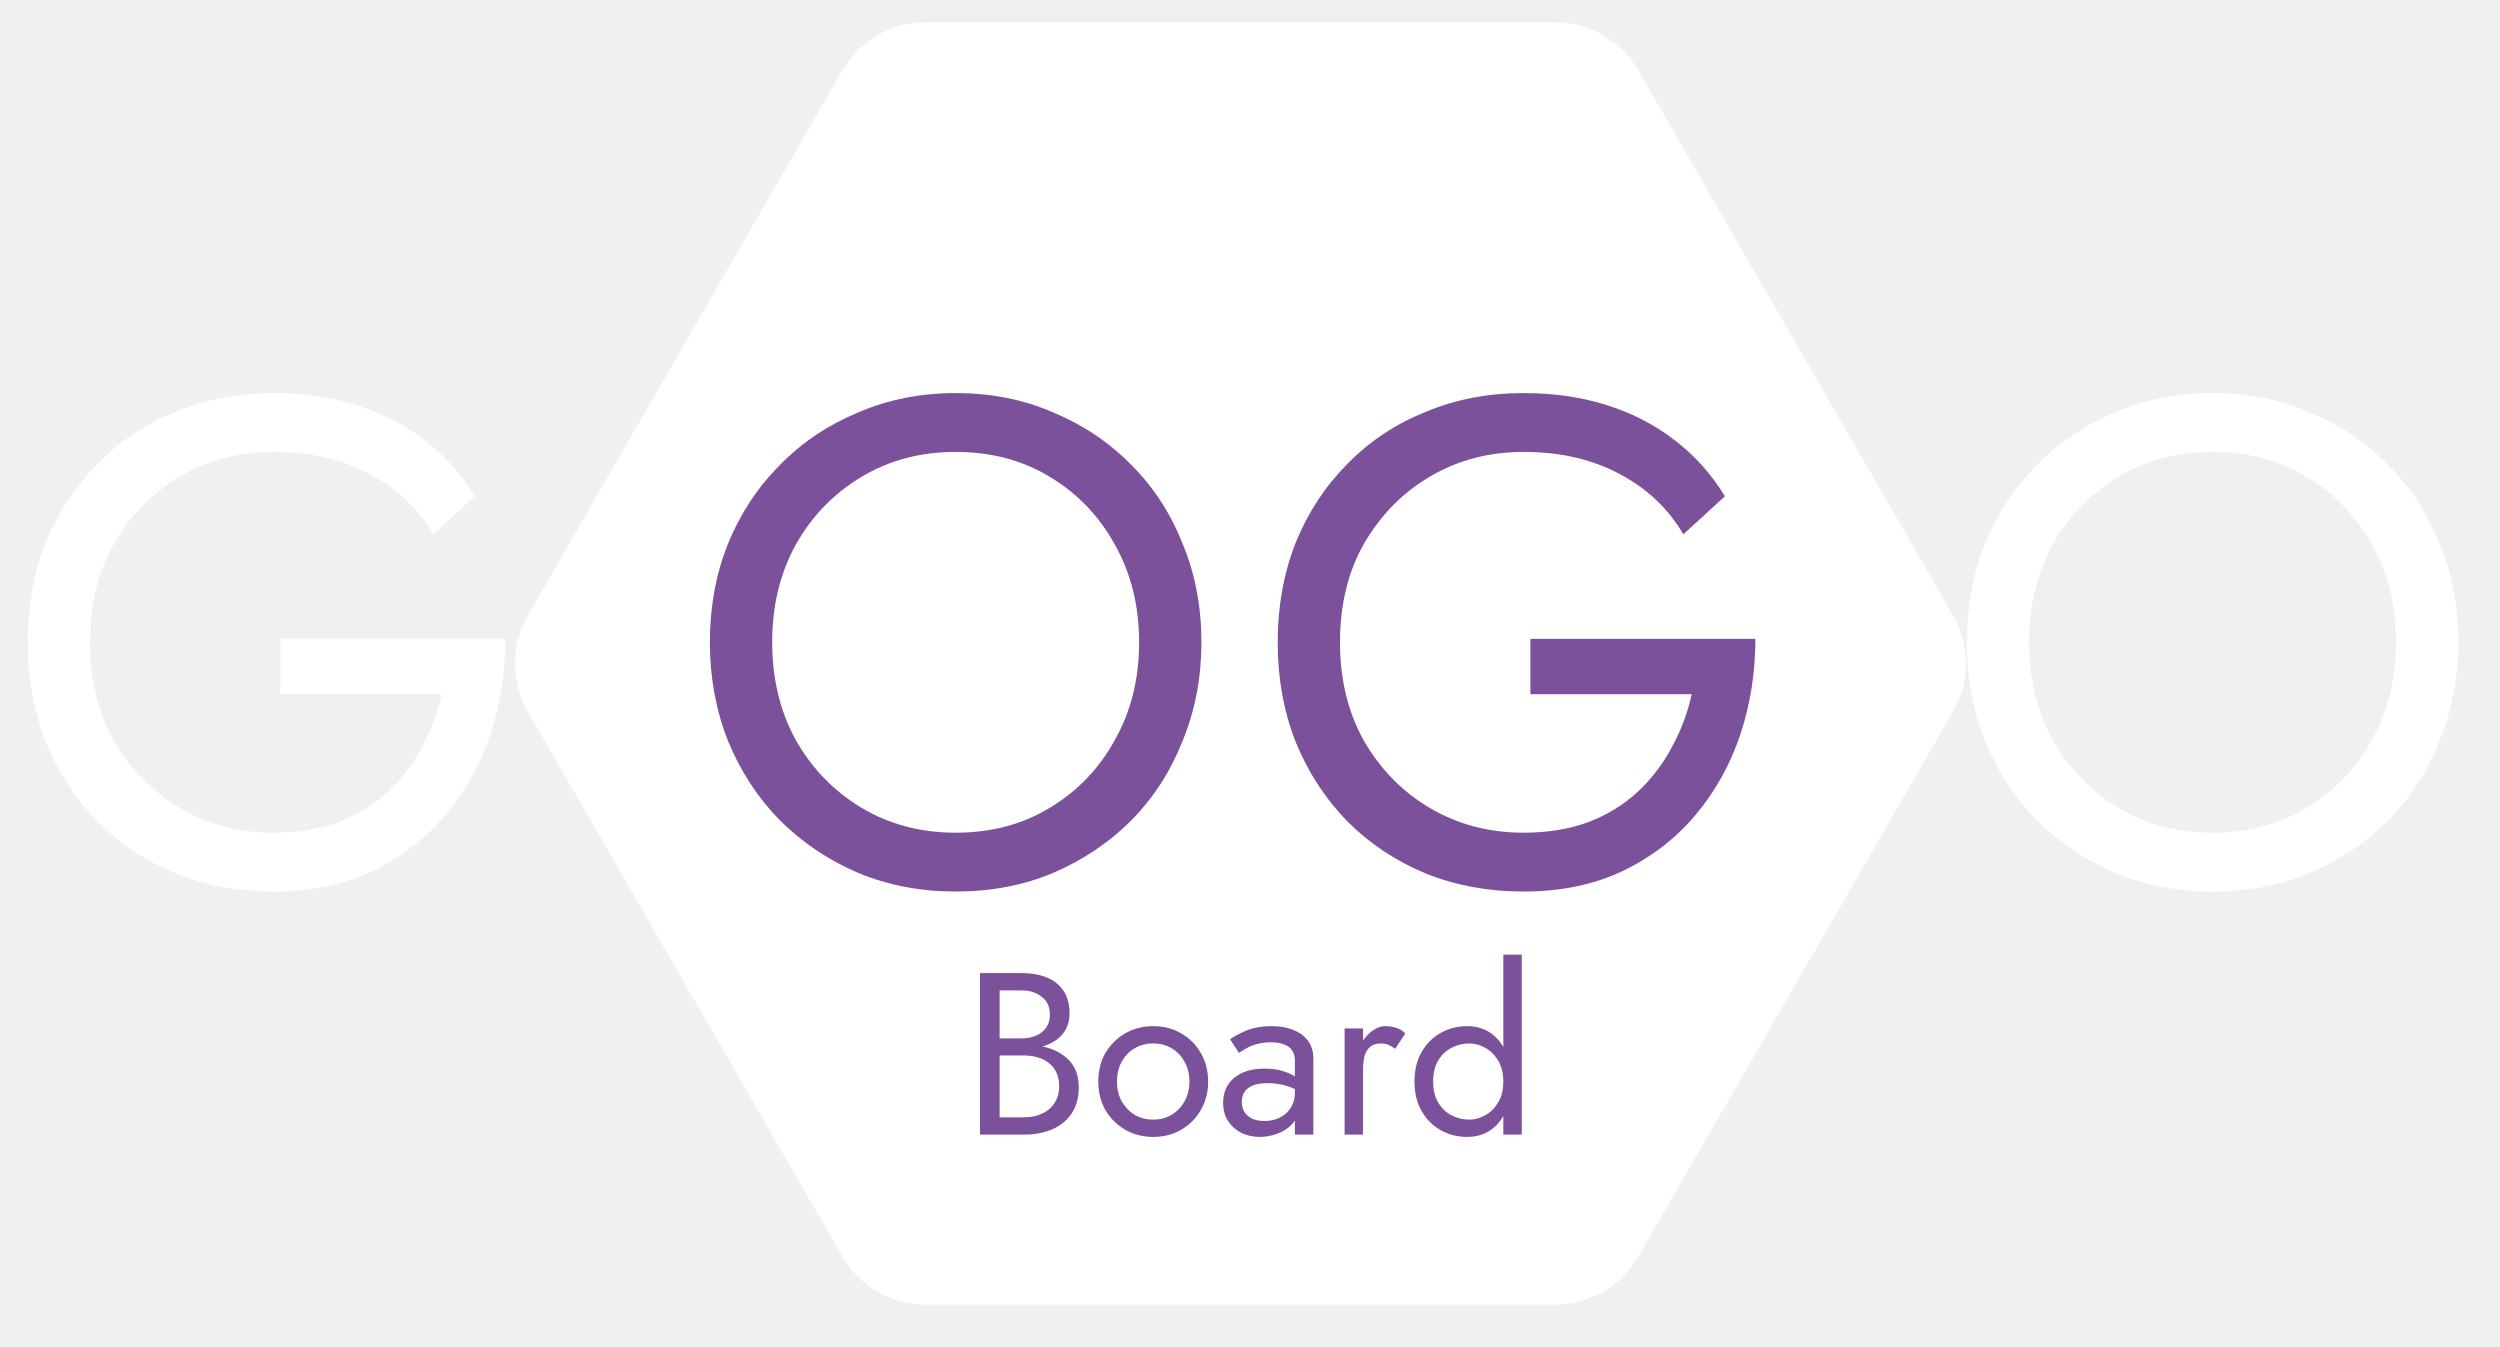
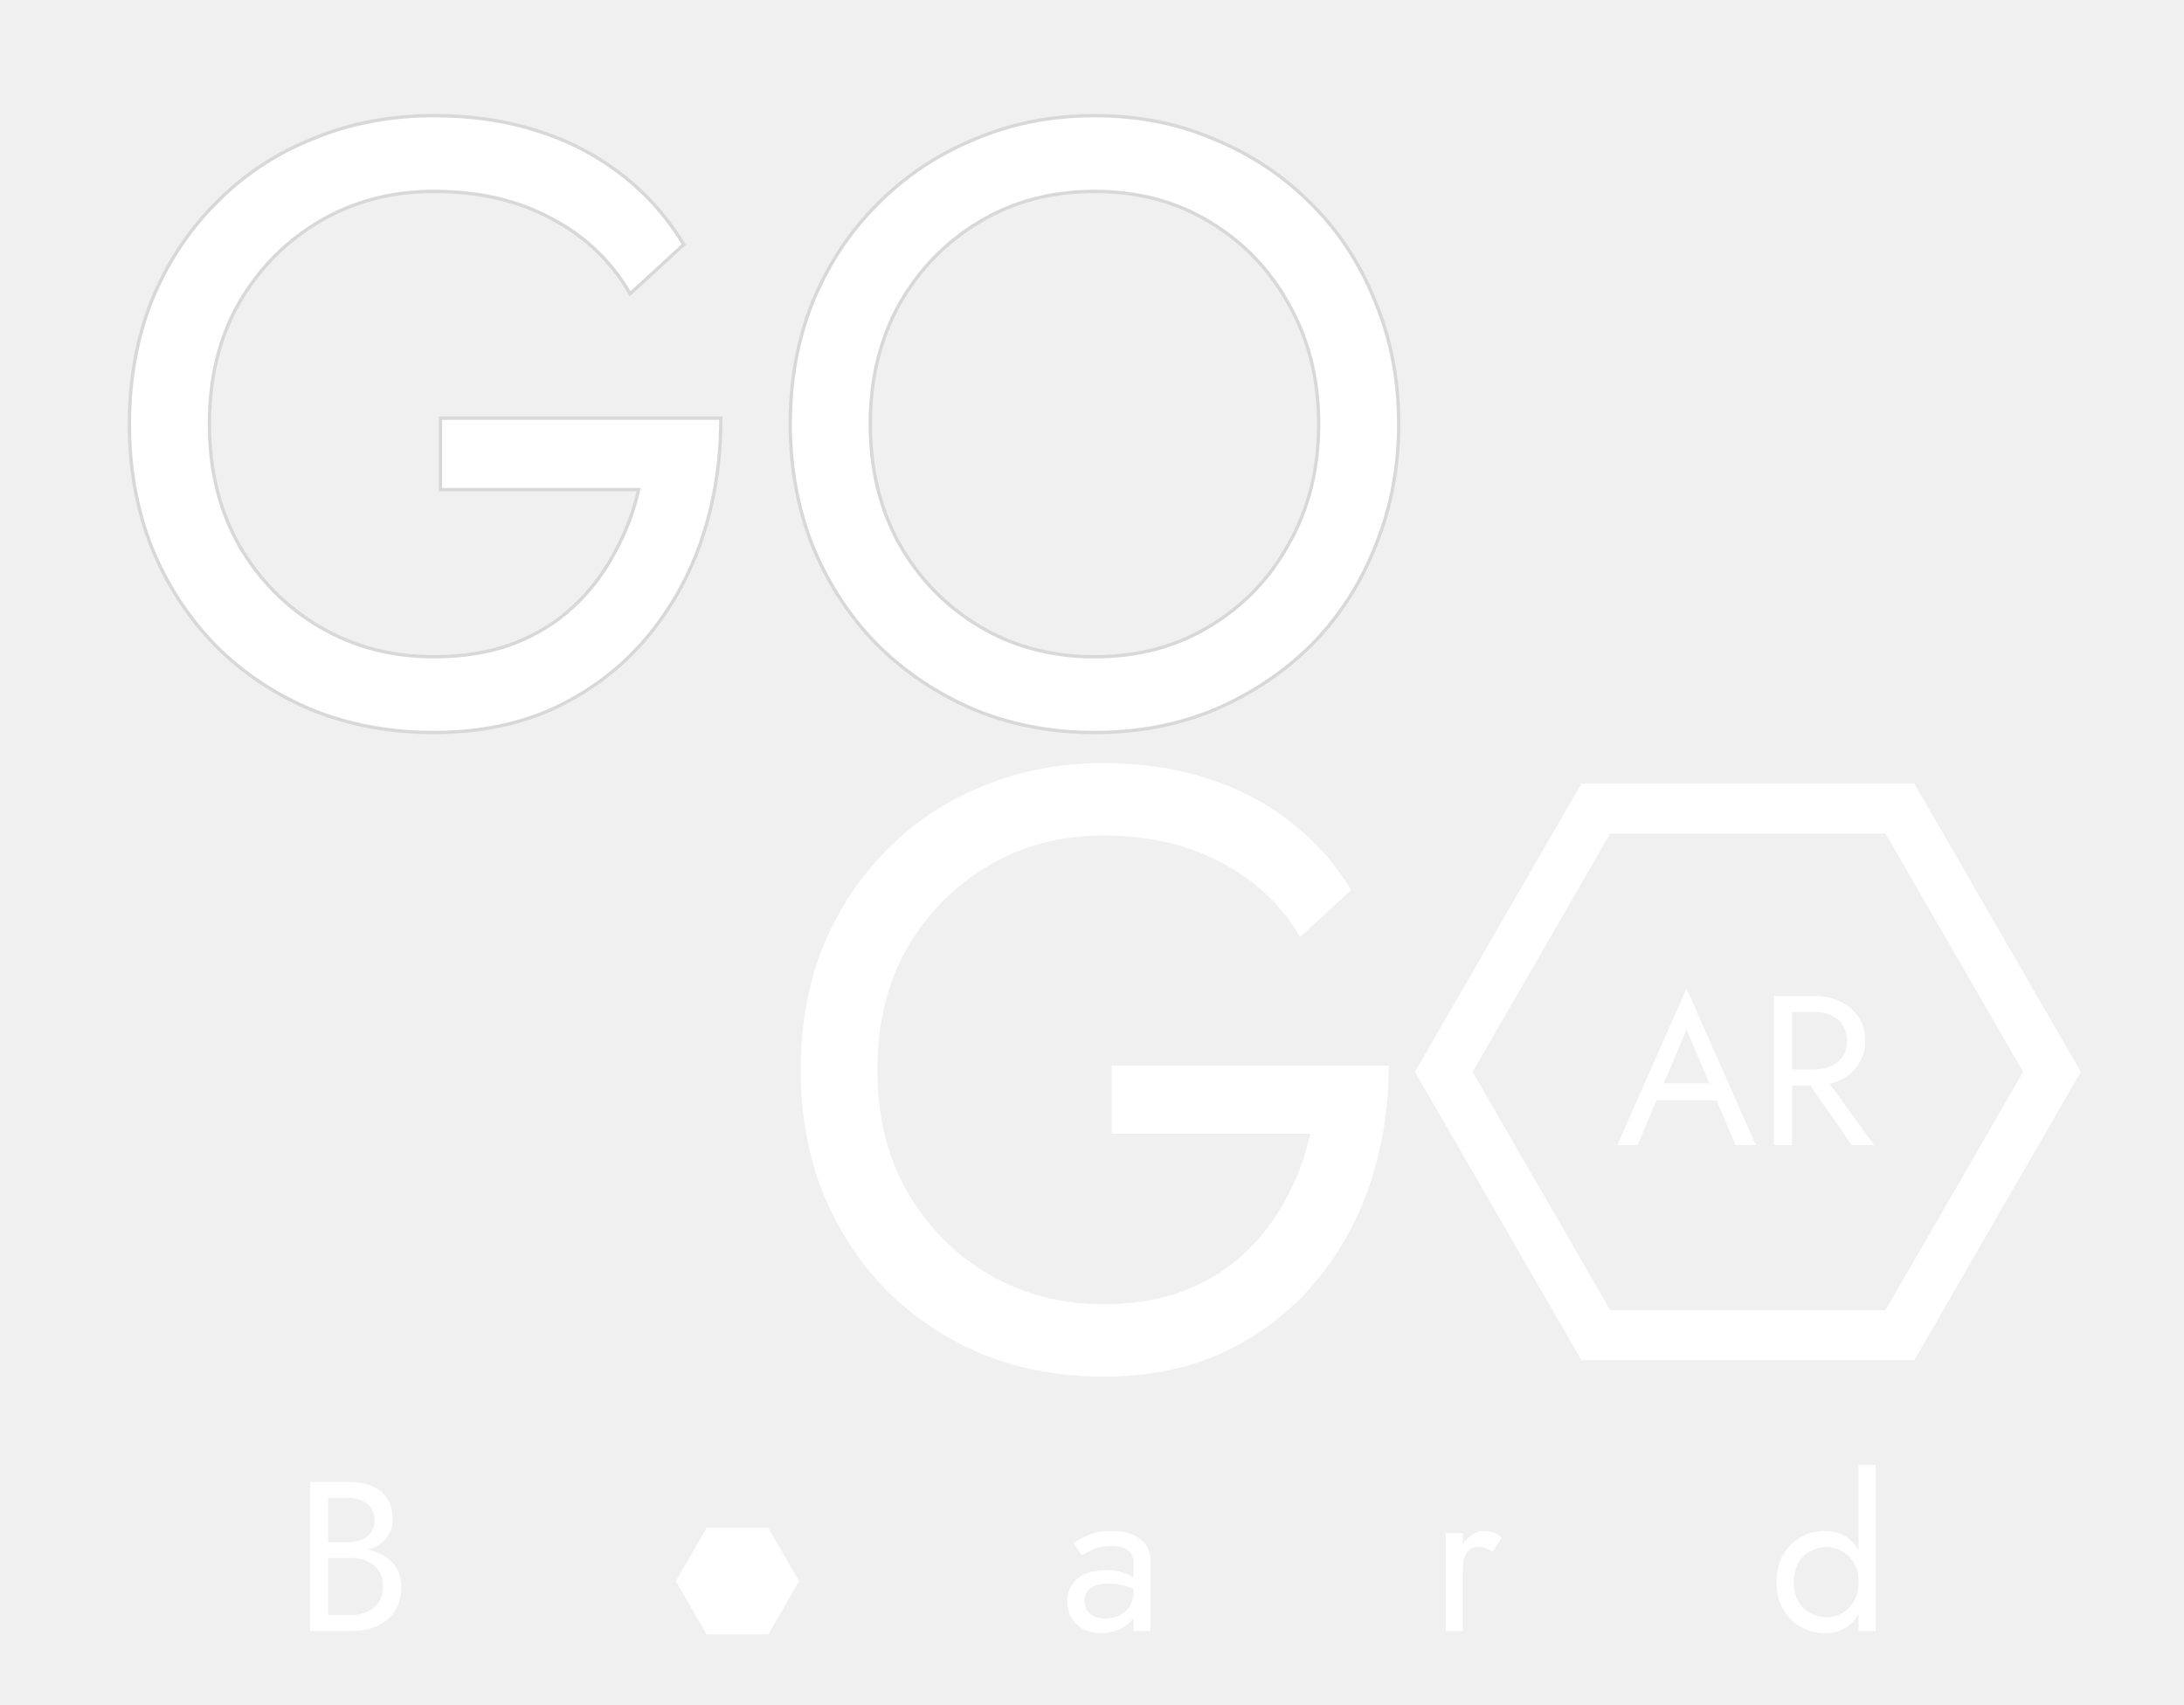
- <svg xmlns="http://www.w3.org/2000/svg" width="130" height="70" viewBox="0 0 130 70" fill="none">
-   <path d="M27.443 37C26.55 35.453 26.55 33.547 27.443 32L43.807 3.658C44.7 2.111 46.35 1.158 48.137 1.158H80.863C82.65 1.158 84.3 2.111 85.193 3.658L101.557 32C102.45 33.547 102.45 35.453 101.557 37L85.193 65.342C84.3 66.889 82.65 67.842 80.863 67.842H48.137C46.35 67.842 44.7 66.889 43.807 65.342L27.443 37Z" fill="white" />
-   <path d="M51.764 54.56V53.996H53.12C53.4 53.996 53.652 53.948 53.876 53.852C54.1 53.756 54.276 53.616 54.404 53.432C54.532 53.248 54.596 53.024 54.596 52.76C54.596 52.36 54.456 52.052 54.176 51.836C53.896 51.612 53.544 51.5 53.12 51.5H51.98V58.1H53.24C53.6 58.1 53.916 58.036 54.188 57.908C54.468 57.78 54.684 57.596 54.836 57.356C54.996 57.116 55.076 56.824 55.076 56.48C55.076 56.224 55.032 55.996 54.944 55.796C54.856 55.596 54.728 55.428 54.56 55.292C54.4 55.156 54.208 55.056 53.984 54.992C53.76 54.92 53.512 54.884 53.24 54.884H51.764V54.32H53.24C53.648 54.32 54.024 54.364 54.368 54.452C54.712 54.54 55.012 54.676 55.268 54.86C55.532 55.036 55.736 55.264 55.88 55.544C56.024 55.824 56.096 56.156 56.096 56.54C56.096 57.092 55.968 57.552 55.712 57.92C55.464 58.28 55.124 58.552 54.692 58.736C54.268 58.912 53.784 59 53.24 59H50.96V50.6H53.12C53.624 50.6 54.06 50.676 54.428 50.828C54.804 50.98 55.096 51.212 55.304 51.524C55.512 51.828 55.616 52.22 55.616 52.7C55.616 53.092 55.512 53.428 55.304 53.708C55.096 53.988 54.804 54.2 54.428 54.344C54.06 54.488 53.624 54.56 53.12 54.56H51.764ZM57.111 56.24C57.111 55.68 57.235 55.184 57.483 54.752C57.739 54.32 58.083 53.98 58.515 53.732C58.947 53.484 59.431 53.36 59.967 53.36C60.511 53.36 60.995 53.484 61.419 53.732C61.851 53.98 62.191 54.32 62.439 54.752C62.695 55.184 62.823 55.68 62.823 56.24C62.823 56.792 62.695 57.288 62.439 57.728C62.191 58.16 61.851 58.5 61.419 58.748C60.995 58.996 60.511 59.12 59.967 59.12C59.431 59.12 58.947 58.996 58.515 58.748C58.083 58.5 57.739 58.16 57.483 57.728C57.235 57.288 57.111 56.792 57.111 56.24ZM58.083 56.24C58.083 56.624 58.163 56.964 58.323 57.26C58.491 57.556 58.715 57.792 58.995 57.968C59.283 58.136 59.607 58.22 59.967 58.22C60.327 58.22 60.647 58.136 60.927 57.968C61.215 57.792 61.439 57.556 61.599 57.26C61.767 56.964 61.851 56.624 61.851 56.24C61.851 55.856 61.767 55.516 61.599 55.22C61.439 54.916 61.215 54.68 60.927 54.512C60.647 54.344 60.327 54.26 59.967 54.26C59.607 54.26 59.283 54.344 58.995 54.512C58.715 54.68 58.491 54.916 58.323 55.22C58.163 55.516 58.083 55.856 58.083 56.24ZM64.574 57.296C64.574 57.504 64.622 57.684 64.718 57.836C64.822 57.988 64.962 58.104 65.138 58.184C65.322 58.256 65.53 58.292 65.762 58.292C66.058 58.292 66.322 58.232 66.554 58.112C66.794 57.992 66.982 57.824 67.118 57.608C67.262 57.384 67.334 57.128 67.334 56.84L67.526 57.56C67.526 57.912 67.418 58.204 67.202 58.436C66.994 58.668 66.734 58.84 66.422 58.952C66.118 59.064 65.814 59.12 65.51 59.12C65.174 59.12 64.858 59.052 64.562 58.916C64.274 58.772 64.042 58.568 63.866 58.304C63.69 58.04 63.602 57.72 63.602 57.344C63.602 56.808 63.79 56.38 64.166 56.06C64.55 55.732 65.082 55.568 65.762 55.568C66.162 55.568 66.494 55.616 66.758 55.712C67.03 55.8 67.246 55.904 67.406 56.024C67.566 56.136 67.674 56.228 67.73 56.3V56.864C67.45 56.672 67.162 56.536 66.866 56.456C66.57 56.368 66.254 56.324 65.918 56.324C65.606 56.324 65.35 56.364 65.15 56.444C64.958 56.524 64.814 56.636 64.718 56.78C64.622 56.924 64.574 57.096 64.574 57.296ZM64.43 54.752L63.962 54.044C64.17 53.892 64.454 53.74 64.814 53.588C65.182 53.436 65.622 53.36 66.134 53.36C66.566 53.36 66.942 53.428 67.262 53.564C67.59 53.692 67.842 53.88 68.018 54.128C68.202 54.376 68.294 54.68 68.294 55.04V59H67.334V55.172C67.334 54.98 67.302 54.824 67.238 54.704C67.174 54.576 67.082 54.476 66.962 54.404C66.85 54.332 66.718 54.28 66.566 54.248C66.414 54.216 66.254 54.2 66.086 54.2C65.814 54.2 65.566 54.232 65.342 54.296C65.126 54.36 64.942 54.436 64.79 54.524C64.638 54.612 64.518 54.688 64.43 54.752ZM70.879 53.48V59H69.919V53.48H70.879ZM72.547 54.536C72.419 54.44 72.303 54.372 72.2 54.332C72.096 54.284 71.963 54.26 71.803 54.26C71.564 54.26 71.376 54.32 71.24 54.44C71.103 54.56 71.007 54.724 70.951 54.932C70.903 55.14 70.879 55.376 70.879 55.64H70.448C70.448 55.2 70.523 54.812 70.675 54.476C70.835 54.132 71.04 53.86 71.287 53.66C71.535 53.46 71.787 53.36 72.043 53.36C72.243 53.36 72.427 53.388 72.596 53.444C72.772 53.492 72.931 53.592 73.076 53.744L72.547 54.536ZM78.173 49.64H79.133V59H78.173V49.64ZM73.553 56.24C73.553 55.64 73.677 55.128 73.925 54.704C74.173 54.272 74.505 53.94 74.921 53.708C75.337 53.476 75.793 53.36 76.289 53.36C76.753 53.36 77.157 53.476 77.501 53.708C77.845 53.94 78.113 54.272 78.305 54.704C78.505 55.128 78.605 55.64 78.605 56.24C78.605 56.832 78.505 57.344 78.305 57.776C78.113 58.208 77.845 58.54 77.501 58.772C77.157 59.004 76.753 59.12 76.289 59.12C75.793 59.12 75.337 59.004 74.921 58.772C74.505 58.54 74.173 58.208 73.925 57.776C73.677 57.344 73.553 56.832 73.553 56.24ZM74.525 56.24C74.525 56.664 74.609 57.024 74.777 57.32C74.953 57.616 75.185 57.84 75.473 57.992C75.761 58.144 76.073 58.22 76.409 58.22C76.689 58.22 76.965 58.144 77.237 57.992C77.509 57.84 77.733 57.616 77.909 57.32C78.085 57.024 78.173 56.664 78.173 56.24C78.173 55.816 78.085 55.456 77.909 55.16C77.733 54.864 77.509 54.64 77.237 54.488C76.965 54.336 76.689 54.26 76.409 54.26C76.073 54.26 75.761 54.336 75.473 54.488C75.185 54.64 74.953 54.864 74.777 55.16C74.609 55.456 74.525 55.816 74.525 56.24Z" fill="#7C519B" />
-   <path d="M14.58 36.1V33.22H26.28C26.28 34.972 26.016 36.64 25.488 38.224C24.96 39.784 24.18 41.176 23.148 42.4C22.116 43.624 20.844 44.596 19.332 45.316C17.844 46.012 16.14 46.36 14.22 46.36C12.396 46.36 10.704 46.048 9.144 45.424C7.584 44.776 6.228 43.876 5.076 42.724C3.924 41.548 3.024 40.168 2.376 38.584C1.752 37 1.44 35.272 1.44 33.4C1.44 31.528 1.752 29.8 2.376 28.216C3.024 26.632 3.924 25.264 5.076 24.112C6.228 22.936 7.584 22.036 9.144 21.412C10.704 20.764 12.396 20.44 14.22 20.44C15.78 20.44 17.208 20.644 18.504 21.052C19.824 21.46 21 22.06 22.032 22.852C23.088 23.644 23.976 24.628 24.696 25.804L22.536 27.784C21.744 26.44 20.64 25.396 19.224 24.652C17.808 23.884 16.14 23.5 14.22 23.5C12.444 23.5 10.836 23.92 9.396 24.76C7.956 25.6 6.804 26.764 5.94 28.252C5.1 29.716 4.68 31.432 4.68 33.4C4.68 35.344 5.1 37.06 5.94 38.548C6.804 40.036 7.956 41.2 9.396 42.04C10.836 42.88 12.444 43.3 14.22 43.3C15.468 43.3 16.584 43.12 17.568 42.76C18.576 42.376 19.44 41.848 20.16 41.176C20.88 40.504 21.468 39.736 21.924 38.872C22.404 38.008 22.752 37.084 22.968 36.1H14.58Z" fill="white" />
-   <path d="M40.154 33.4C40.154 35.296 40.562 36.988 41.378 38.476C42.218 39.964 43.358 41.14 44.798 42.004C46.238 42.868 47.87 43.3 49.694 43.3C51.542 43.3 53.174 42.868 54.59 42.004C56.03 41.14 57.158 39.964 57.974 38.476C58.814 36.988 59.234 35.296 59.234 33.4C59.234 31.504 58.814 29.812 57.974 28.324C57.158 26.836 56.03 25.66 54.59 24.796C53.174 23.932 51.542 23.5 49.694 23.5C47.87 23.5 46.238 23.932 44.798 24.796C43.358 25.66 42.218 26.836 41.378 28.324C40.562 29.812 40.154 31.504 40.154 33.4ZM36.914 33.4C36.914 31.552 37.226 29.848 37.85 28.288C38.498 26.704 39.398 25.336 40.55 24.184C41.702 23.008 43.058 22.096 44.618 21.448C46.178 20.776 47.87 20.44 49.694 20.44C51.542 20.44 53.234 20.776 54.77 21.448C56.33 22.096 57.686 23.008 58.838 24.184C59.99 25.336 60.878 26.704 61.502 28.288C62.15 29.848 62.474 31.552 62.474 33.4C62.474 35.224 62.15 36.928 61.502 38.512C60.878 40.096 59.99 41.476 58.838 42.652C57.686 43.804 56.33 44.716 54.77 45.388C53.234 46.036 51.542 46.36 49.694 46.36C47.87 46.36 46.178 46.036 44.618 45.388C43.058 44.716 41.702 43.804 40.55 42.652C39.398 41.476 38.498 40.096 37.85 38.512C37.226 36.928 36.914 35.224 36.914 33.4Z" fill="#7C519B" />
-   <path d="M79.58 36.1V33.22H91.28C91.28 34.972 91.016 36.64 90.488 38.224C89.96 39.784 89.18 41.176 88.148 42.4C87.116 43.624 85.844 44.596 84.332 45.316C82.844 46.012 81.14 46.36 79.22 46.36C77.396 46.36 75.704 46.048 74.144 45.424C72.584 44.776 71.228 43.876 70.076 42.724C68.924 41.548 68.024 40.168 67.376 38.584C66.752 37 66.44 35.272 66.44 33.4C66.44 31.528 66.752 29.8 67.376 28.216C68.024 26.632 68.924 25.264 70.076 24.112C71.228 22.936 72.584 22.036 74.144 21.412C75.704 20.764 77.396 20.44 79.22 20.44C80.78 20.44 82.208 20.644 83.504 21.052C84.824 21.46 86 22.06 87.032 22.852C88.088 23.644 88.976 24.628 89.696 25.804L87.536 27.784C86.744 26.44 85.64 25.396 84.224 24.652C82.808 23.884 81.14 23.5 79.22 23.5C77.444 23.5 75.836 23.92 74.396 24.76C72.956 25.6 71.804 26.764 70.94 28.252C70.1 29.716 69.68 31.432 69.68 33.4C69.68 35.344 70.1 37.06 70.94 38.548C71.804 40.036 72.956 41.2 74.396 42.04C75.836 42.88 77.444 43.3 79.22 43.3C80.468 43.3 81.584 43.12 82.568 42.76C83.576 42.376 84.44 41.848 85.16 41.176C85.88 40.504 86.468 39.736 86.924 38.872C87.404 38.008 87.752 37.084 87.968 36.1H79.58Z" fill="#7C519B" />
-   <path d="M105.514 33.4C105.514 35.296 105.922 36.988 106.738 38.476C107.578 39.964 108.718 41.14 110.158 42.004C111.598 42.868 113.23 43.3 115.054 43.3C116.902 43.3 118.534 42.868 119.95 42.004C121.39 41.14 122.518 39.964 123.334 38.476C124.174 36.988 124.594 35.296 124.594 33.4C124.594 31.504 124.174 29.812 123.334 28.324C122.518 26.836 121.39 25.66 119.95 24.796C118.534 23.932 116.902 23.5 115.054 23.5C113.23 23.5 111.598 23.932 110.158 24.796C108.718 25.66 107.578 26.836 106.738 28.324C105.922 29.812 105.514 31.504 105.514 33.4ZM102.274 33.4C102.274 31.552 102.586 29.848 103.21 28.288C103.858 26.704 104.758 25.336 105.91 24.184C107.062 23.008 108.418 22.096 109.978 21.448C111.538 20.776 113.23 20.44 115.054 20.44C116.902 20.44 118.594 20.776 120.13 21.448C121.69 22.096 123.046 23.008 124.198 24.184C125.35 25.336 126.238 26.704 126.862 28.288C127.51 29.848 127.834 31.552 127.834 33.4C127.834 35.224 127.51 36.928 126.862 38.512C126.238 40.096 125.35 41.476 124.198 42.652C123.046 43.804 121.69 44.716 120.13 45.388C118.594 46.036 116.902 46.36 115.054 46.36C113.23 46.36 111.538 46.036 109.978 45.388C108.418 44.716 107.062 43.804 105.91 42.652C104.758 41.476 103.858 40.096 103.21 38.512C102.586 36.928 102.274 35.224 102.274 33.4Z" fill="white" />
+ <svg xmlns="http://www.w3.org/2000/svg" width="656" height="512" viewBox="0 0 656 512" fill="none">
+   <path d="M97.408 466.32V463.312H104.64C106.133 463.312 107.477 463.056 108.672 462.544C109.867 462.032 110.805 461.285 111.488 460.304C112.171 459.323 112.512 458.128 112.512 456.72C112.512 454.587 111.765 452.944 110.272 451.792C108.779 450.597 106.901 450 104.64 450H98.56V485.2H105.28C107.2 485.2 108.885 484.859 110.336 484.176C111.829 483.493 112.981 482.512 113.792 481.232C114.645 479.952 115.072 478.395 115.072 476.56C115.072 475.195 114.837 473.979 114.368 472.912C113.899 471.845 113.216 470.949 112.32 470.224C111.467 469.499 110.443 468.965 109.248 468.624C108.053 468.24 106.731 468.048 105.28 468.048H97.408V465.04H105.28C107.456 465.04 109.461 465.275 111.296 465.744C113.131 466.213 114.731 466.939 116.096 467.92C117.504 468.859 118.592 470.075 119.36 471.568C120.128 473.061 120.512 474.832 120.512 476.88C120.512 479.824 119.829 482.277 118.464 484.24C117.141 486.16 115.328 487.611 113.024 488.592C110.763 489.531 108.181 490 105.28 490H93.12V445.2H104.64C107.328 445.2 109.653 445.605 111.616 446.416C113.621 447.227 115.179 448.464 116.288 450.128C117.397 451.749 117.952 453.84 117.952 456.4C117.952 458.491 117.397 460.283 116.288 461.776C115.179 463.269 113.621 464.4 111.616 465.168C109.653 465.936 107.328 466.32 104.64 466.32H97.408ZM205.928 475.28C205.928 472.293 206.589 469.648 207.911 467.344C209.277 465.04 211.112 463.227 213.416 461.904C215.72 460.581 218.301 459.92 221.16 459.92C224.061 459.92 226.642 460.581 228.904 461.904C231.208 463.227 233.021 465.04 234.344 467.344C235.709 469.648 236.392 472.293 236.392 475.28C236.392 478.224 235.709 480.869 234.344 483.216C233.021 485.52 231.208 487.333 228.904 488.656C226.642 489.979 224.061 490.64 221.16 490.64C218.301 490.64 215.72 489.979 213.416 488.656C211.112 487.333 209.277 485.52 207.911 483.216C206.589 480.869 205.928 478.224 205.928 475.28ZM211.112 475.28C211.112 477.328 211.538 479.141 212.392 480.72C213.288 482.299 214.482 483.557 215.976 484.496C217.512 485.392 219.24 485.84 221.16 485.84C223.08 485.84 224.786 485.392 226.28 484.496C227.816 483.557 229.01 482.299 229.864 480.72C230.76 479.141 231.208 477.328 231.208 475.28C231.208 473.232 230.76 471.419 229.864 469.84C229.01 468.219 227.816 466.96 226.28 466.064C224.786 465.168 223.08 464.72 221.16 464.72C219.24 464.72 217.512 465.168 215.976 466.064C214.482 466.96 213.288 468.219 212.392 469.84C211.538 471.419 211.112 473.232 211.112 475.28ZM325.729 480.912C325.729 482.021 325.985 482.981 326.497 483.792C327.052 484.603 327.798 485.221 328.737 485.648C329.718 486.032 330.828 486.224 332.065 486.224C333.644 486.224 335.052 485.904 336.289 485.264C337.569 484.624 338.572 483.728 339.297 482.576C340.065 481.381 340.449 480.016 340.449 478.48L341.473 482.32C341.473 484.197 340.897 485.755 339.745 486.992C338.636 488.229 337.249 489.147 335.585 489.744C333.964 490.341 332.342 490.64 330.721 490.64C328.929 490.64 327.244 490.277 325.665 489.552C324.129 488.784 322.892 487.696 321.953 486.288C321.014 484.88 320.545 483.173 320.545 481.168C320.545 478.309 321.548 476.027 323.553 474.32C325.601 472.571 328.438 471.696 332.065 471.696C334.198 471.696 335.969 471.952 337.377 472.464C338.828 472.933 339.98 473.488 340.833 474.128C341.686 474.725 342.262 475.216 342.561 475.6V478.608C341.068 477.584 339.532 476.859 337.953 476.432C336.374 475.963 334.689 475.728 332.897 475.728C331.233 475.728 329.868 475.941 328.801 476.368C327.777 476.795 327.009 477.392 326.497 478.16C325.985 478.928 325.729 479.845 325.729 480.912ZM324.961 467.344L322.465 463.568C323.574 462.757 325.089 461.947 327.009 461.136C328.972 460.325 331.318 459.92 334.049 459.92C336.353 459.92 338.358 460.283 340.065 461.008C341.814 461.691 343.158 462.693 344.097 464.016C345.078 465.339 345.569 466.96 345.569 468.88V490H340.449V469.584C340.449 468.56 340.278 467.728 339.937 467.088C339.596 466.405 339.105 465.872 338.465 465.488C337.868 465.104 337.164 464.827 336.353 464.656C335.542 464.485 334.689 464.4 333.793 464.4C332.342 464.4 331.02 464.571 329.825 464.912C328.673 465.253 327.692 465.659 326.881 466.128C326.07 466.597 325.43 467.003 324.961 467.344ZM439.358 460.56V490H434.238V460.56H439.358ZM448.253 466.192C447.571 465.68 446.952 465.317 446.398 465.104C445.843 464.848 445.139 464.72 444.286 464.72C443.006 464.72 442.003 465.04 441.278 465.68C440.552 466.32 440.04 467.195 439.742 468.304C439.486 469.413 439.358 470.672 439.358 472.08H437.054C437.054 469.733 437.459 467.664 438.27 465.872C439.123 464.037 440.211 462.587 441.534 461.52C442.856 460.453 444.2 459.92 445.566 459.92C446.632 459.92 447.614 460.069 448.51 460.368C449.448 460.624 450.302 461.157 451.07 461.968L448.253 466.192ZM558.255 440.08H563.375V490H558.255V440.08ZM533.615 475.28C533.615 472.08 534.276 469.349 535.599 467.088C536.922 464.784 538.692 463.013 540.911 461.776C543.13 460.539 545.562 459.92 548.207 459.92C550.682 459.92 552.836 460.539 554.671 461.776C556.506 463.013 557.935 464.784 558.959 467.088C560.026 469.349 560.559 472.08 560.559 475.28C560.559 478.437 560.026 481.168 558.959 483.472C557.935 485.776 556.506 487.547 554.671 488.784C552.836 490.021 550.682 490.64 548.207 490.64C545.562 490.64 543.13 490.021 540.911 488.784C538.692 487.547 536.922 485.776 535.599 483.472C534.276 481.168 533.615 478.437 533.615 475.28ZM538.799 475.28C538.799 477.541 539.247 479.461 540.143 481.04C541.082 482.619 542.319 483.813 543.855 484.624C545.391 485.435 547.055 485.84 548.847 485.84C550.34 485.84 551.812 485.435 553.263 484.624C554.714 483.813 555.908 482.619 556.847 481.04C557.786 479.461 558.255 477.541 558.255 475.28C558.255 473.019 557.786 471.099 556.847 469.52C555.908 467.941 554.714 466.747 553.263 465.936C551.812 465.125 550.34 464.72 548.847 464.72C547.055 464.72 545.391 465.125 543.855 465.936C542.319 466.747 541.082 467.941 540.143 469.52C539.247 471.099 538.799 473.019 538.799 475.28Z" fill="white" />
+   <path d="M203 475L212.25 458.979H230.75L240 475L230.75 491.021H212.25L203 475Z" fill="white" />
+   <mask id="path-3-outside-1_642_3022" maskUnits="userSpaceOnUse" x="38" y="34" width="383" height="187" fill="black">
+     <rect fill="white" x="38" y="34" width="383" height="187" />
+     <path d="M132.805 146.6V126.12H216.005C216.005 138.579 214.128 150.44 210.373 161.704C206.618 172.797 201.072 182.696 193.733 191.4C186.394 200.104 177.349 207.016 166.597 212.136C156.016 217.085 143.898 219.56 130.245 219.56C117.274 219.56 105.242 217.341 94.149 212.904C83.056 208.296 73.413 201.896 65.221 193.704C57.029 185.341 50.629 175.528 46.021 164.264C41.584 153 39.365 140.712 39.365 127.4C39.365 114.088 41.584 101.8 46.021 90.536C50.629 79.272 57.029 69.544 65.221 61.352C73.413 52.989 83.056 46.589 94.149 42.152C105.242 37.544 117.274 35.24 130.245 35.24C141.338 35.24 151.493 36.691 160.709 39.592C170.096 42.493 178.458 46.76 185.797 52.392C193.306 58.024 199.621 65.021 204.741 73.384L189.381 87.464C183.749 77.907 175.898 70.483 165.829 65.192C155.76 59.731 143.898 57 130.245 57C117.616 57 106.181 59.987 95.941 65.96C85.701 71.933 77.509 80.211 71.365 90.792C65.392 101.203 62.405 113.405 62.405 127.4C62.405 141.224 65.392 153.427 71.365 164.008C77.509 174.589 85.701 182.867 95.941 188.84C106.181 194.813 117.616 197.8 130.245 197.8C139.12 197.8 147.056 196.52 154.053 193.96C161.221 191.229 167.365 187.475 172.485 182.696C177.605 177.917 181.786 172.456 185.029 166.312C188.442 160.168 190.917 153.597 192.453 146.6H132.805ZM260.905 127.4C260.905 140.883 263.806 152.915 269.609 163.496C275.582 174.077 283.689 182.44 293.929 188.584C304.169 194.728 315.774 197.8 328.745 197.8C341.886 197.8 353.492 194.728 363.561 188.584C373.801 182.44 381.822 174.077 387.625 163.496C393.598 152.915 396.585 140.883 396.585 127.4C396.585 113.917 393.598 101.885 387.625 91.304C381.822 80.723 373.801 72.36 363.561 66.216C353.492 60.072 341.886 57 328.745 57C315.774 57 304.169 60.072 293.929 66.216C283.689 72.36 275.582 80.723 269.609 91.304C263.806 101.885 260.905 113.917 260.905 127.4ZM237.865 127.4C237.865 114.259 240.084 102.141 244.521 91.048C249.129 79.784 255.529 70.056 263.721 61.864C271.913 53.501 281.556 47.016 292.649 42.408C303.742 37.629 315.774 35.24 328.745 35.24C341.886 35.24 353.918 37.629 364.841 42.408C375.934 47.016 385.577 53.501 393.769 61.864C401.961 70.056 408.276 79.784 412.713 91.048C417.321 102.141 419.625 114.259 419.625 127.4C419.625 140.371 417.321 152.488 412.713 163.752C408.276 175.016 401.961 184.829 393.769 193.192C385.577 201.384 375.934 207.869 364.841 212.648C353.918 217.256 341.886 219.56 328.745 219.56C315.774 219.56 303.742 217.256 292.649 212.648C281.556 207.869 271.913 201.384 263.721 193.192C255.529 184.829 249.129 175.016 244.521 163.752C240.084 152.488 237.865 140.371 237.865 127.4Z" />
+   </mask>
+   <path d="M132.805 146.6V126.12H216.005C216.005 138.579 214.128 150.44 210.373 161.704C206.618 172.797 201.072 182.696 193.733 191.4C186.394 200.104 177.349 207.016 166.597 212.136C156.016 217.085 143.898 219.56 130.245 219.56C117.274 219.56 105.242 217.341 94.149 212.904C83.056 208.296 73.413 201.896 65.221 193.704C57.029 185.341 50.629 175.528 46.021 164.264C41.584 153 39.365 140.712 39.365 127.4C39.365 114.088 41.584 101.8 46.021 90.536C50.629 79.272 57.029 69.544 65.221 61.352C73.413 52.989 83.056 46.589 94.149 42.152C105.242 37.544 117.274 35.24 130.245 35.24C141.338 35.24 151.493 36.691 160.709 39.592C170.096 42.493 178.458 46.76 185.797 52.392C193.306 58.024 199.621 65.021 204.741 73.384L189.381 87.464C183.749 77.907 175.898 70.483 165.829 65.192C155.76 59.731 143.898 57 130.245 57C117.616 57 106.181 59.987 95.941 65.96C85.701 71.933 77.509 80.211 71.365 90.792C65.392 101.203 62.405 113.405 62.405 127.4C62.405 141.224 65.392 153.427 71.365 164.008C77.509 174.589 85.701 182.867 95.941 188.84C106.181 194.813 117.616 197.8 130.245 197.8C139.12 197.8 147.056 196.52 154.053 193.96C161.221 191.229 167.365 187.475 172.485 182.696C177.605 177.917 181.786 172.456 185.029 166.312C188.442 160.168 190.917 153.597 192.453 146.6H132.805ZM260.905 127.4C260.905 140.883 263.806 152.915 269.609 163.496C275.582 174.077 283.689 182.44 293.929 188.584C304.169 194.728 315.774 197.8 328.745 197.8C341.886 197.8 353.492 194.728 363.561 188.584C373.801 182.44 381.822 174.077 387.625 163.496C393.598 152.915 396.585 140.883 396.585 127.4C396.585 113.917 393.598 101.885 387.625 91.304C381.822 80.723 373.801 72.36 363.561 66.216C353.492 60.072 341.886 57 328.745 57C315.774 57 304.169 60.072 293.929 66.216C283.689 72.36 275.582 80.723 269.609 91.304C263.806 101.885 260.905 113.917 260.905 127.4ZM237.865 127.4C237.865 114.259 240.084 102.141 244.521 91.048C249.129 79.784 255.529 70.056 263.721 61.864C271.913 53.501 281.556 47.016 292.649 42.408C303.742 37.629 315.774 35.24 328.745 35.24C341.886 35.24 353.918 37.629 364.841 42.408C375.934 47.016 385.577 53.501 393.769 61.864C401.961 70.056 408.276 79.784 412.713 91.048C417.321 102.141 419.625 114.259 419.625 127.4C419.625 140.371 417.321 152.488 412.713 163.752C408.276 175.016 401.961 184.829 393.769 193.192C385.577 201.384 375.934 207.869 364.841 212.648C353.918 217.256 341.886 219.56 328.745 219.56C315.774 219.56 303.742 217.256 292.649 212.648C281.556 207.869 271.913 201.384 263.721 193.192C255.529 184.829 249.129 175.016 244.521 163.752C240.084 152.488 237.865 140.371 237.865 127.4Z" fill="white" />
+   <path d="M132.805 146.6H131.805V147.6H132.805V146.6ZM132.805 126.12V125.12H131.805V126.12H132.805ZM216.005 126.12H217.005V125.12H216.005V126.12ZM210.373 161.704L211.32 162.025L211.322 162.02L210.373 161.704ZM193.733 191.4L192.968 190.755L193.733 191.4ZM166.597 212.136L167.021 213.042L167.027 213.039L166.597 212.136ZM94.149 212.904L93.765 213.828L93.778 213.832L94.149 212.904ZM65.221 193.704L64.507 194.404L64.514 194.411L65.221 193.704ZM46.021 164.264L45.09 164.631L45.096 164.643L46.021 164.264ZM46.021 90.536L45.095 90.157L45.091 90.169L46.021 90.536ZM65.221 61.352L65.928 62.059L65.935 62.052L65.221 61.352ZM94.149 42.152L94.52 43.081L94.533 43.075L94.149 42.152ZM160.709 39.592L160.409 40.546L160.414 40.547L160.709 39.592ZM185.797 52.392L185.188 53.185L185.197 53.192L185.797 52.392ZM204.741 73.384L205.417 74.121L206.024 73.564L205.594 72.862L204.741 73.384ZM189.381 87.464L188.519 87.972L189.146 89.036L190.057 88.201L189.381 87.464ZM165.829 65.192L165.352 66.071L165.364 66.077L165.829 65.192ZM95.941 65.96L95.437 65.096L95.941 65.96ZM71.365 90.792L70.5 90.29L70.498 90.294L71.365 90.792ZM71.365 164.008L70.494 164.5L70.5 164.51L71.365 164.008ZM95.941 188.84L95.437 189.704L95.941 188.84ZM154.053 193.96L154.397 194.899L154.409 194.894L154.053 193.96ZM172.485 182.696L171.803 181.965L172.485 182.696ZM185.029 166.312L184.155 165.826L184.15 165.836L184.145 165.845L185.029 166.312ZM192.453 146.6L193.43 146.814L193.696 145.6H192.453V146.6ZM133.805 146.6V126.12H131.805V146.6H133.805ZM132.805 127.12H216.005V125.12H132.805V127.12ZM215.005 126.12C215.005 138.477 213.143 150.231 209.424 161.388L211.322 162.02C215.112 150.649 217.005 138.681 217.005 126.12H215.005ZM209.426 161.383C205.71 172.362 200.224 182.15 192.968 190.755L194.498 192.045C201.919 183.242 207.527 173.233 211.32 162.025L209.426 161.383ZM192.968 190.755C185.726 199.345 176.796 206.172 166.167 211.233L167.027 213.039C177.902 207.86 187.063 200.863 194.498 192.045L192.968 190.755ZM166.173 211.23C155.745 216.108 143.776 218.56 130.245 218.56V220.56C144.02 220.56 156.286 218.063 167.021 213.042L166.173 211.23ZM130.245 218.56C117.391 218.56 105.486 216.362 94.52 211.976L93.778 213.832C104.999 218.321 117.158 220.56 130.245 220.56V218.56ZM94.533 211.98C83.556 207.421 74.024 201.093 65.928 192.997L64.514 194.411C72.802 202.699 82.556 209.171 93.765 213.827L94.533 211.98ZM65.935 193.004C57.837 184.738 51.508 175.035 46.947 163.885L45.096 164.643C49.75 176.021 56.221 185.945 64.507 194.404L65.935 193.004ZM46.951 163.897C42.564 152.761 40.365 140.599 40.365 127.4H38.365C38.365 140.825 40.603 153.239 45.091 164.631L46.951 163.897ZM40.365 127.4C40.365 114.201 42.564 102.039 46.951 90.903L45.091 90.169C40.603 101.561 38.365 113.975 38.365 127.4H40.365ZM46.947 90.915C51.507 79.767 57.835 70.153 65.928 62.059L64.514 60.645C56.223 68.936 49.751 78.777 45.096 90.157L46.947 90.915ZM65.935 62.052C74.028 53.79 83.553 47.467 94.52 43.081L93.778 41.224C82.558 45.711 72.798 52.188 64.507 60.652L65.935 62.052ZM94.533 43.075C105.495 38.522 117.395 36.24 130.245 36.24V34.24C117.153 34.24 104.99 36.566 93.765 41.228L94.533 43.075ZM130.245 36.24C141.251 36.24 151.303 37.679 160.409 40.546L161.009 38.638C151.683 35.702 141.425 34.24 130.245 34.24V36.24ZM160.414 40.547C169.694 43.416 177.949 47.63 185.188 53.185L186.406 51.599C178.967 45.89 170.497 41.571 161.004 38.637L160.414 40.547ZM185.197 53.192C192.601 58.745 198.831 65.646 203.888 73.906L205.594 72.862C200.411 64.396 194.012 57.303 186.397 51.592L185.197 53.192ZM204.065 72.647L188.705 86.727L190.057 88.201L205.417 74.121L204.065 72.647ZM190.243 86.956C184.514 77.234 176.524 69.682 166.294 64.307L165.364 66.077C175.273 71.284 182.984 78.579 188.519 87.972L190.243 86.956ZM166.306 64.313C156.064 58.758 144.033 56 130.245 56V58C143.764 58 155.455 60.703 165.352 66.071L166.306 64.313ZM130.245 56C117.451 56 105.84 59.028 95.437 65.096L96.445 66.824C106.522 60.946 117.781 58 130.245 58V56ZM95.437 65.096C85.043 71.16 76.728 79.564 70.5 90.29L72.23 91.294C78.29 80.858 86.359 72.707 96.445 66.824L95.437 65.096ZM70.498 90.294C64.424 100.88 61.405 113.26 61.405 127.4H63.405C63.405 113.551 66.359 101.525 72.232 91.29L70.498 90.294ZM61.405 127.4C61.405 141.372 64.425 153.749 70.494 164.5L72.236 163.516C66.358 153.105 63.405 141.076 63.405 127.4H61.405ZM70.5 164.51C76.728 175.236 85.043 183.64 95.437 189.704L96.445 187.976C86.359 182.093 78.29 173.942 72.23 163.506L70.5 164.51ZM95.437 189.704C105.84 195.772 117.451 198.8 130.245 198.8V196.8C117.781 196.8 106.522 193.854 96.445 187.976L95.437 189.704ZM130.245 198.8C139.215 198.8 147.27 197.506 154.397 194.899L153.709 193.021C146.841 195.534 139.024 196.8 130.245 196.8V198.8ZM154.409 194.894C161.686 192.122 167.944 188.302 173.167 183.427L171.803 181.965C166.786 186.647 160.756 190.337 153.697 193.026L154.409 194.894ZM173.167 183.427C178.368 178.573 182.618 173.022 185.913 166.779L184.145 165.845C180.955 171.89 176.842 177.262 171.803 181.965L173.167 183.427ZM185.903 166.798C189.365 160.567 191.873 153.905 193.43 146.814L191.476 146.386C189.961 153.29 187.52 159.769 184.155 165.826L185.903 166.798ZM192.453 145.6H132.805V147.6H192.453V145.6ZM269.609 163.496L268.732 163.977L268.738 163.988L269.609 163.496ZM293.929 188.584L294.443 187.727L293.929 188.584ZM363.561 188.584L363.047 187.726L363.04 187.73L363.561 188.584ZM387.625 163.496L386.754 163.004L386.748 163.015L387.625 163.496ZM387.625 91.304L386.748 91.785L386.754 91.796L387.625 91.304ZM363.561 66.216L363.04 67.07L363.047 67.073L363.561 66.216ZM293.929 66.216L293.415 65.359H293.414L293.929 66.216ZM269.609 91.304L268.738 90.812L268.732 90.823L269.609 91.304ZM244.521 91.048L243.595 90.669L243.593 90.677L244.521 91.048ZM263.721 61.864L264.428 62.571L264.435 62.564L263.721 61.864ZM292.649 42.408L293.033 43.332L293.045 43.326L292.649 42.408ZM364.841 42.408L364.44 43.324L364.449 43.328L364.457 43.331L364.841 42.408ZM393.769 61.864L393.055 62.564L393.062 62.571L393.769 61.864ZM412.713 91.048L411.783 91.415L411.786 91.423L411.79 91.432L412.713 91.048ZM412.713 163.752L411.787 163.373L411.783 163.385L412.713 163.752ZM393.769 193.192L394.476 193.899L394.483 193.892L393.769 193.192ZM364.841 212.648L365.23 213.569L365.237 213.566L364.841 212.648ZM292.649 212.648L292.253 213.566L292.265 213.572L292.649 212.648ZM263.721 193.192L263.007 193.892L263.014 193.899L263.721 193.192ZM244.521 163.752L243.591 164.119L243.595 164.131L244.521 163.752ZM259.905 127.4C259.905 141.031 262.84 153.231 268.732 163.977L270.486 163.015C264.773 152.598 261.905 140.735 261.905 127.4H259.905ZM268.738 163.988C274.795 174.717 283.023 183.207 293.415 189.441L294.443 187.727C284.355 181.673 276.37 173.438 270.48 163.004L268.738 163.988ZM293.415 189.441C303.823 195.687 315.609 198.8 328.745 198.8V196.8C315.939 196.8 304.515 193.769 294.443 187.727L293.415 189.441ZM328.745 198.8C342.049 198.8 353.838 195.688 364.082 189.438L363.04 187.73C353.145 193.768 341.724 196.8 328.745 196.8V198.8ZM364.076 189.441C374.469 183.205 382.615 174.712 388.502 163.977L386.748 163.015C381.03 173.443 373.133 181.675 363.047 187.727L364.076 189.441ZM388.496 163.988C394.563 153.24 397.585 141.036 397.585 127.4H395.585C395.585 140.73 392.634 152.589 386.754 163.004L388.496 163.988ZM397.585 127.4C397.585 113.764 394.563 101.56 388.496 90.812L386.754 91.796C392.634 102.211 395.585 114.07 395.585 127.4H397.585ZM388.502 90.823C382.615 80.088 374.469 71.595 364.076 65.359L363.047 67.073C373.133 73.125 381.03 81.357 386.748 91.785L388.502 90.823ZM364.082 65.362C353.838 59.112 342.049 56 328.745 56V58C341.724 58 353.145 61.032 363.04 67.07L364.082 65.362ZM328.745 56C315.609 56 303.823 59.113 293.415 65.359L294.443 67.073C304.515 61.031 315.939 58 328.745 58V56ZM293.414 65.359C283.023 71.593 274.795 80.083 268.738 90.812L270.48 91.796C276.37 81.362 284.355 73.127 294.444 67.073L293.414 65.359ZM268.732 90.823C262.84 101.569 259.905 113.769 259.905 127.4H261.905C261.905 114.065 264.773 102.202 270.486 91.785L268.732 90.823ZM238.865 127.4C238.865 114.373 241.064 102.383 245.449 91.419L243.593 90.677C239.103 101.899 236.865 114.144 236.865 127.4H238.865ZM245.447 91.427C250.007 80.279 256.335 70.665 264.428 62.571L263.014 61.157C254.723 69.448 248.251 79.289 243.595 90.669L245.447 91.427ZM264.435 62.564C272.531 54.3 282.06 47.889 293.033 43.331L292.265 41.484C281.051 46.143 271.295 52.703 263.007 61.164L264.435 62.564ZM293.045 43.326C304.004 38.605 315.9 36.24 328.745 36.24V34.24C315.648 34.24 303.481 36.653 292.253 41.49L293.045 43.326ZM328.745 36.24C341.763 36.24 353.656 38.606 364.44 43.324L365.242 41.492C354.18 36.652 342.01 34.24 328.745 34.24V36.24ZM364.457 43.331C375.43 47.889 384.959 54.3 393.055 62.564L394.483 61.164C386.195 52.703 376.439 46.143 365.225 41.484L364.457 43.331ZM393.062 62.571C401.153 70.662 407.393 80.272 411.783 91.415L413.643 90.681C409.158 79.296 402.769 69.45 394.476 61.157L393.062 62.571ZM411.79 91.432C416.342 102.392 418.625 114.378 418.625 127.4H420.625C420.625 114.139 418.3 101.89 413.637 90.664L411.79 91.432ZM418.625 127.4C418.625 140.249 416.343 152.237 411.787 163.373L413.639 164.131C418.299 152.739 420.625 140.492 420.625 127.4H418.625ZM411.783 163.385C407.393 174.529 401.15 184.228 393.055 192.492L394.483 193.892C402.772 185.43 409.159 175.503 413.643 164.119L411.783 163.385ZM393.062 192.485C384.963 200.584 375.427 206.999 364.445 211.73L365.237 213.566C376.441 208.74 386.191 202.184 394.476 193.899L393.062 192.485ZM364.452 211.727C353.665 216.277 341.767 218.56 328.745 218.56V220.56C342.005 220.56 354.171 218.235 365.23 213.569L364.452 211.727ZM328.745 218.56C315.895 218.56 303.995 216.278 293.033 211.725L292.265 213.572C303.49 218.234 315.653 220.56 328.745 220.56V218.56ZM293.045 211.73C282.063 206.999 272.527 200.584 264.428 192.485L263.014 193.899C271.299 202.184 281.049 208.74 292.253 213.566L293.045 211.73ZM264.435 192.492C256.337 184.226 250.008 174.522 245.447 163.373L243.595 164.131C248.25 175.51 254.721 185.433 263.007 193.892L264.435 192.492ZM245.451 163.385C241.063 152.246 238.865 140.254 238.865 127.4H236.865C236.865 140.487 239.104 152.73 243.591 164.119L245.451 163.385Z" fill="black" fill-opacity="0.1" mask="url(#path-3-outside-1_642_3022)" />
+   <path d="M333.93 340.6V320.12H417.13C417.13 332.579 415.253 344.44 411.498 355.704C407.743 366.797 402.197 376.696 394.858 385.4C387.519 394.104 378.474 401.016 367.722 406.136C357.141 411.085 345.023 413.56 331.37 413.56C318.399 413.56 306.367 411.341 295.274 406.904C284.181 402.296 274.538 395.896 266.346 387.704C258.154 379.341 251.754 369.528 247.146 358.264C242.709 347 240.49 334.712 240.49 321.4C240.49 308.088 242.709 295.8 247.146 284.536C251.754 273.272 258.154 263.544 266.346 255.352C274.538 246.989 284.181 240.589 295.274 236.152C306.367 231.544 318.399 229.24 331.37 229.24C342.463 229.24 352.618 230.691 361.834 233.592C371.221 236.493 379.583 240.76 386.922 246.392C394.431 252.024 400.746 259.021 405.866 267.384L390.506 281.464C384.874 271.907 377.023 264.483 366.954 259.192C356.885 253.731 345.023 251 331.37 251C318.741 251 307.306 253.987 297.066 259.96C286.826 265.933 278.634 274.211 272.49 284.792C266.517 295.203 263.53 307.405 263.53 321.4C263.53 335.224 266.517 347.427 272.49 358.008C278.634 368.589 286.826 376.867 297.066 382.84C307.306 388.813 318.741 391.8 331.37 391.8C340.245 391.8 348.181 390.52 355.178 387.96C362.346 385.229 368.49 381.475 373.61 376.696C378.73 371.917 382.911 366.456 386.154 360.312C389.567 354.168 392.042 347.597 393.578 340.6H333.93Z" fill="white" />
+   <path d="M479.33 401.103L433.66 322L479.33 242.897H570.67L616.34 322L570.67 401.103H479.33Z" stroke="white" stroke-width="15" />
+   <path d="M494.877 330.56L496.797 325.44H516.637L518.557 330.56H494.877ZM506.589 309.312L499.037 327.104L498.525 328.256L491.869 344H485.789L506.589 296.96L527.389 344H521.309L514.781 328.64L514.269 327.36L506.589 309.312ZM540.839 321.92H546.919L562.919 344H556.199L540.839 321.92ZM532.839 299.2H538.279V344H532.839V299.2ZM535.847 304V299.2H544.999C547.9 299.2 550.481 299.755 552.743 300.864C555.047 301.931 556.86 303.467 558.183 305.472C559.548 307.477 560.231 309.867 560.231 312.64C560.231 315.371 559.548 317.76 558.183 319.808C556.86 321.813 555.047 323.371 552.743 324.48C550.481 325.547 547.9 326.08 544.999 326.08H535.847V321.28H544.999C546.919 321.28 548.604 320.939 550.055 320.256C551.548 319.573 552.7 318.592 553.511 317.312C554.364 316.032 554.791 314.475 554.791 312.64C554.791 310.805 554.364 309.248 553.511 307.968C552.7 306.688 551.548 305.707 550.055 305.024C548.604 304.341 546.919 304 544.999 304H535.847Z" fill="white" />
</svg>
